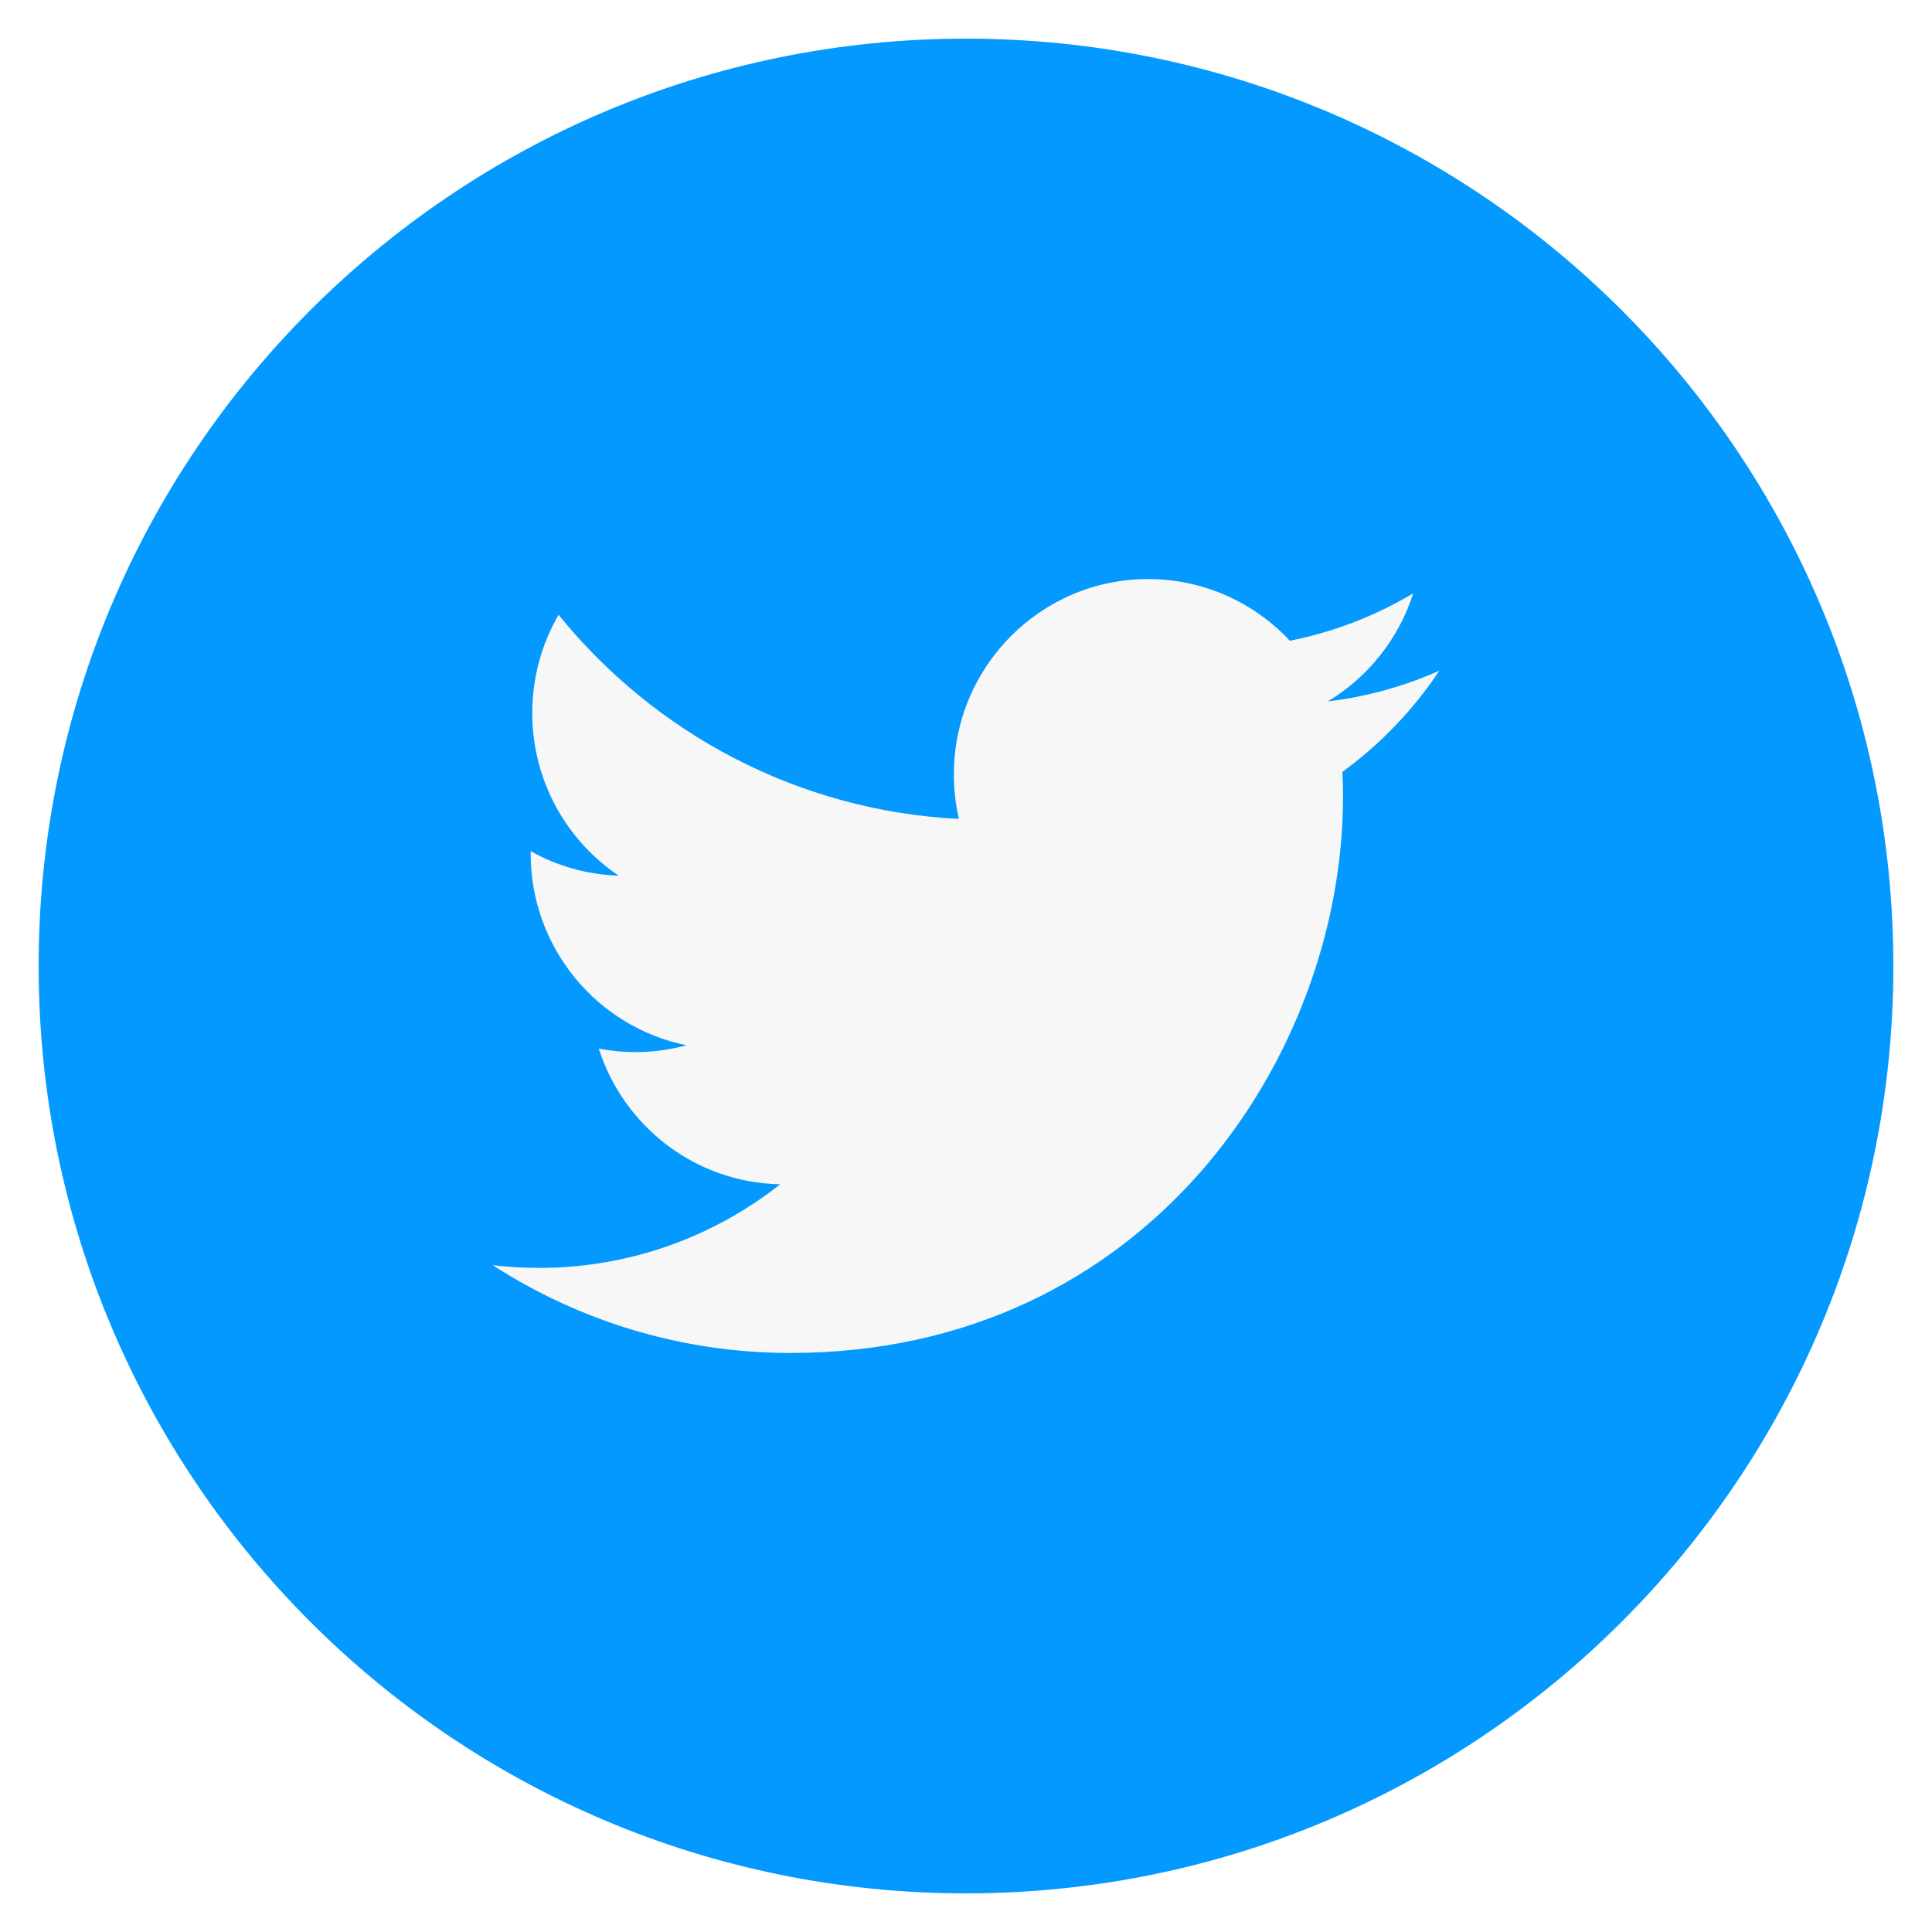
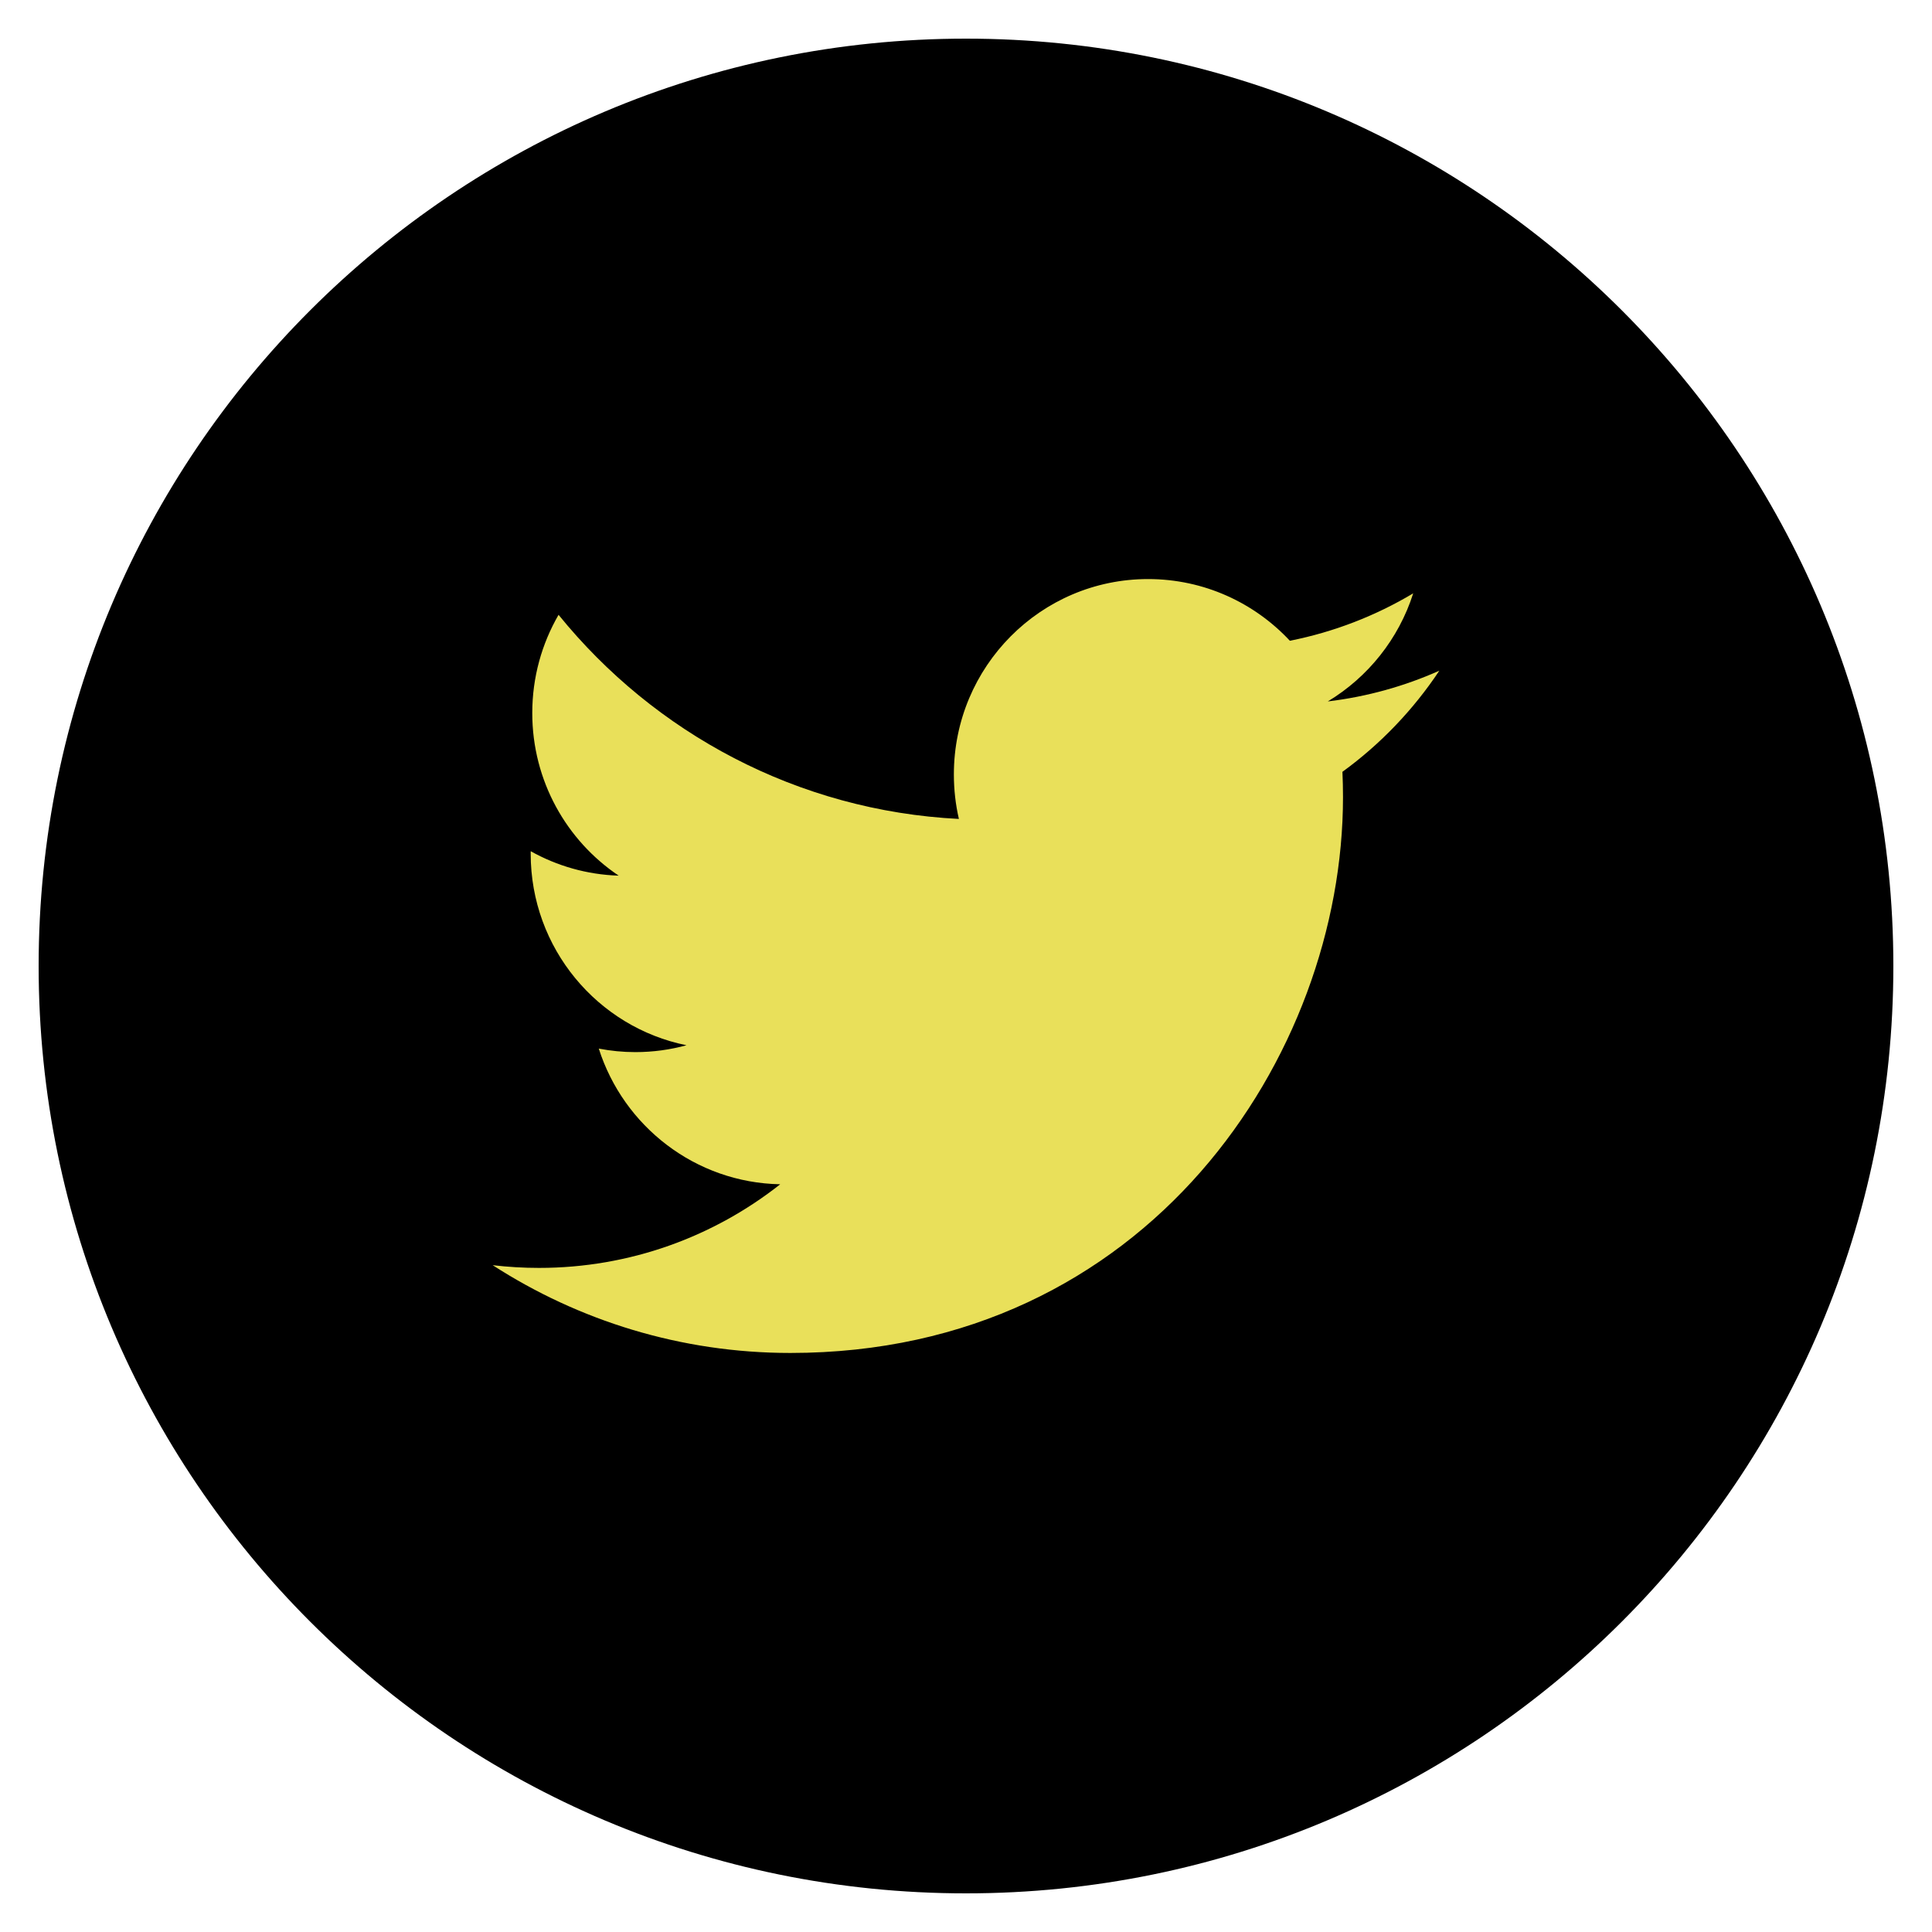
<svg xmlns="http://www.w3.org/2000/svg" id="twitter" class="custom-icon" version="1.1" viewBox="0 0 100 100">
-   <circle class="outer-shape" cx="50" cy="50" r="48" style="opacity: 1; fill: rgb(3, 153, 255);" />
-   <path class="inner-shape" style="opacity:1;fill:#f7f7f7;" transform="translate(25,25) scale(0.5)" d="M99.001,19.428c-3.606,1.608-7.48,2.695-11.547,3.184c4.15-2.503,7.338-6.466,8.841-11.189 c-3.885,2.318-8.187,4-12.768,4.908c-3.667-3.931-8.893-6.387-14.676-6.387c-11.104,0-20.107,9.054-20.107,20.223 c0,1.585,0.177,3.128,0.52,4.609c-16.71-0.845-31.525-8.895-41.442-21.131C6.092,16.633,5.1,20.107,5.1,23.813 c0,7.017,3.55,13.208,8.945,16.834c-3.296-0.104-6.397-1.014-9.106-2.529c-0.002,0.085-0.002,0.17-0.002,0.255 c0,9.799,6.931,17.972,16.129,19.831c-1.688,0.463-3.463,0.71-5.297,0.71c-1.296,0-2.555-0.127-3.783-0.363 c2.559,8.034,9.984,13.882,18.782,14.045c-6.881,5.424-15.551,8.657-24.971,8.657c-1.623,0-3.223-0.096-4.796-0.282 c8.898,5.738,19.467,9.087,30.82,9.087c36.982,0,57.206-30.817,57.206-57.543c0-0.877-0.02-1.748-0.059-2.617 C92.896,27.045,96.305,23.482,99.001,19.428z" />
+   <circle class="outer-shape" cx="50" cy="50" r="48" style="opacity: 1; fill: #e9e05a);" />
+   <path class="inner-shape" style="opacity:1;fill:#e9e05a;" transform="translate(25,25) scale(0.5)" d="M99.001,19.428c-3.606,1.608-7.48,2.695-11.547,3.184c4.15-2.503,7.338-6.466,8.841-11.189 c-3.885,2.318-8.187,4-12.768,4.908c-3.667-3.931-8.893-6.387-14.676-6.387c-11.104,0-20.107,9.054-20.107,20.223 c0,1.585,0.177,3.128,0.52,4.609c-16.71-0.845-31.525-8.895-41.442-21.131C6.092,16.633,5.1,20.107,5.1,23.813 c0,7.017,3.55,13.208,8.945,16.834c-3.296-0.104-6.397-1.014-9.106-2.529c-0.002,0.085-0.002,0.17-0.002,0.255 c0,9.799,6.931,17.972,16.129,19.831c-1.688,0.463-3.463,0.71-5.297,0.71c-1.296,0-2.555-0.127-3.783-0.363 c2.559,8.034,9.984,13.882,18.782,14.045c-6.881,5.424-15.551,8.657-24.971,8.657c-1.623,0-3.223-0.096-4.796-0.282 c8.898,5.738,19.467,9.087,30.82,9.087c36.982,0,57.206-30.817,57.206-57.543c0-0.877-0.02-1.748-0.059-2.617 C92.896,27.045,96.305,23.482,99.001,19.428z" />
</svg>
